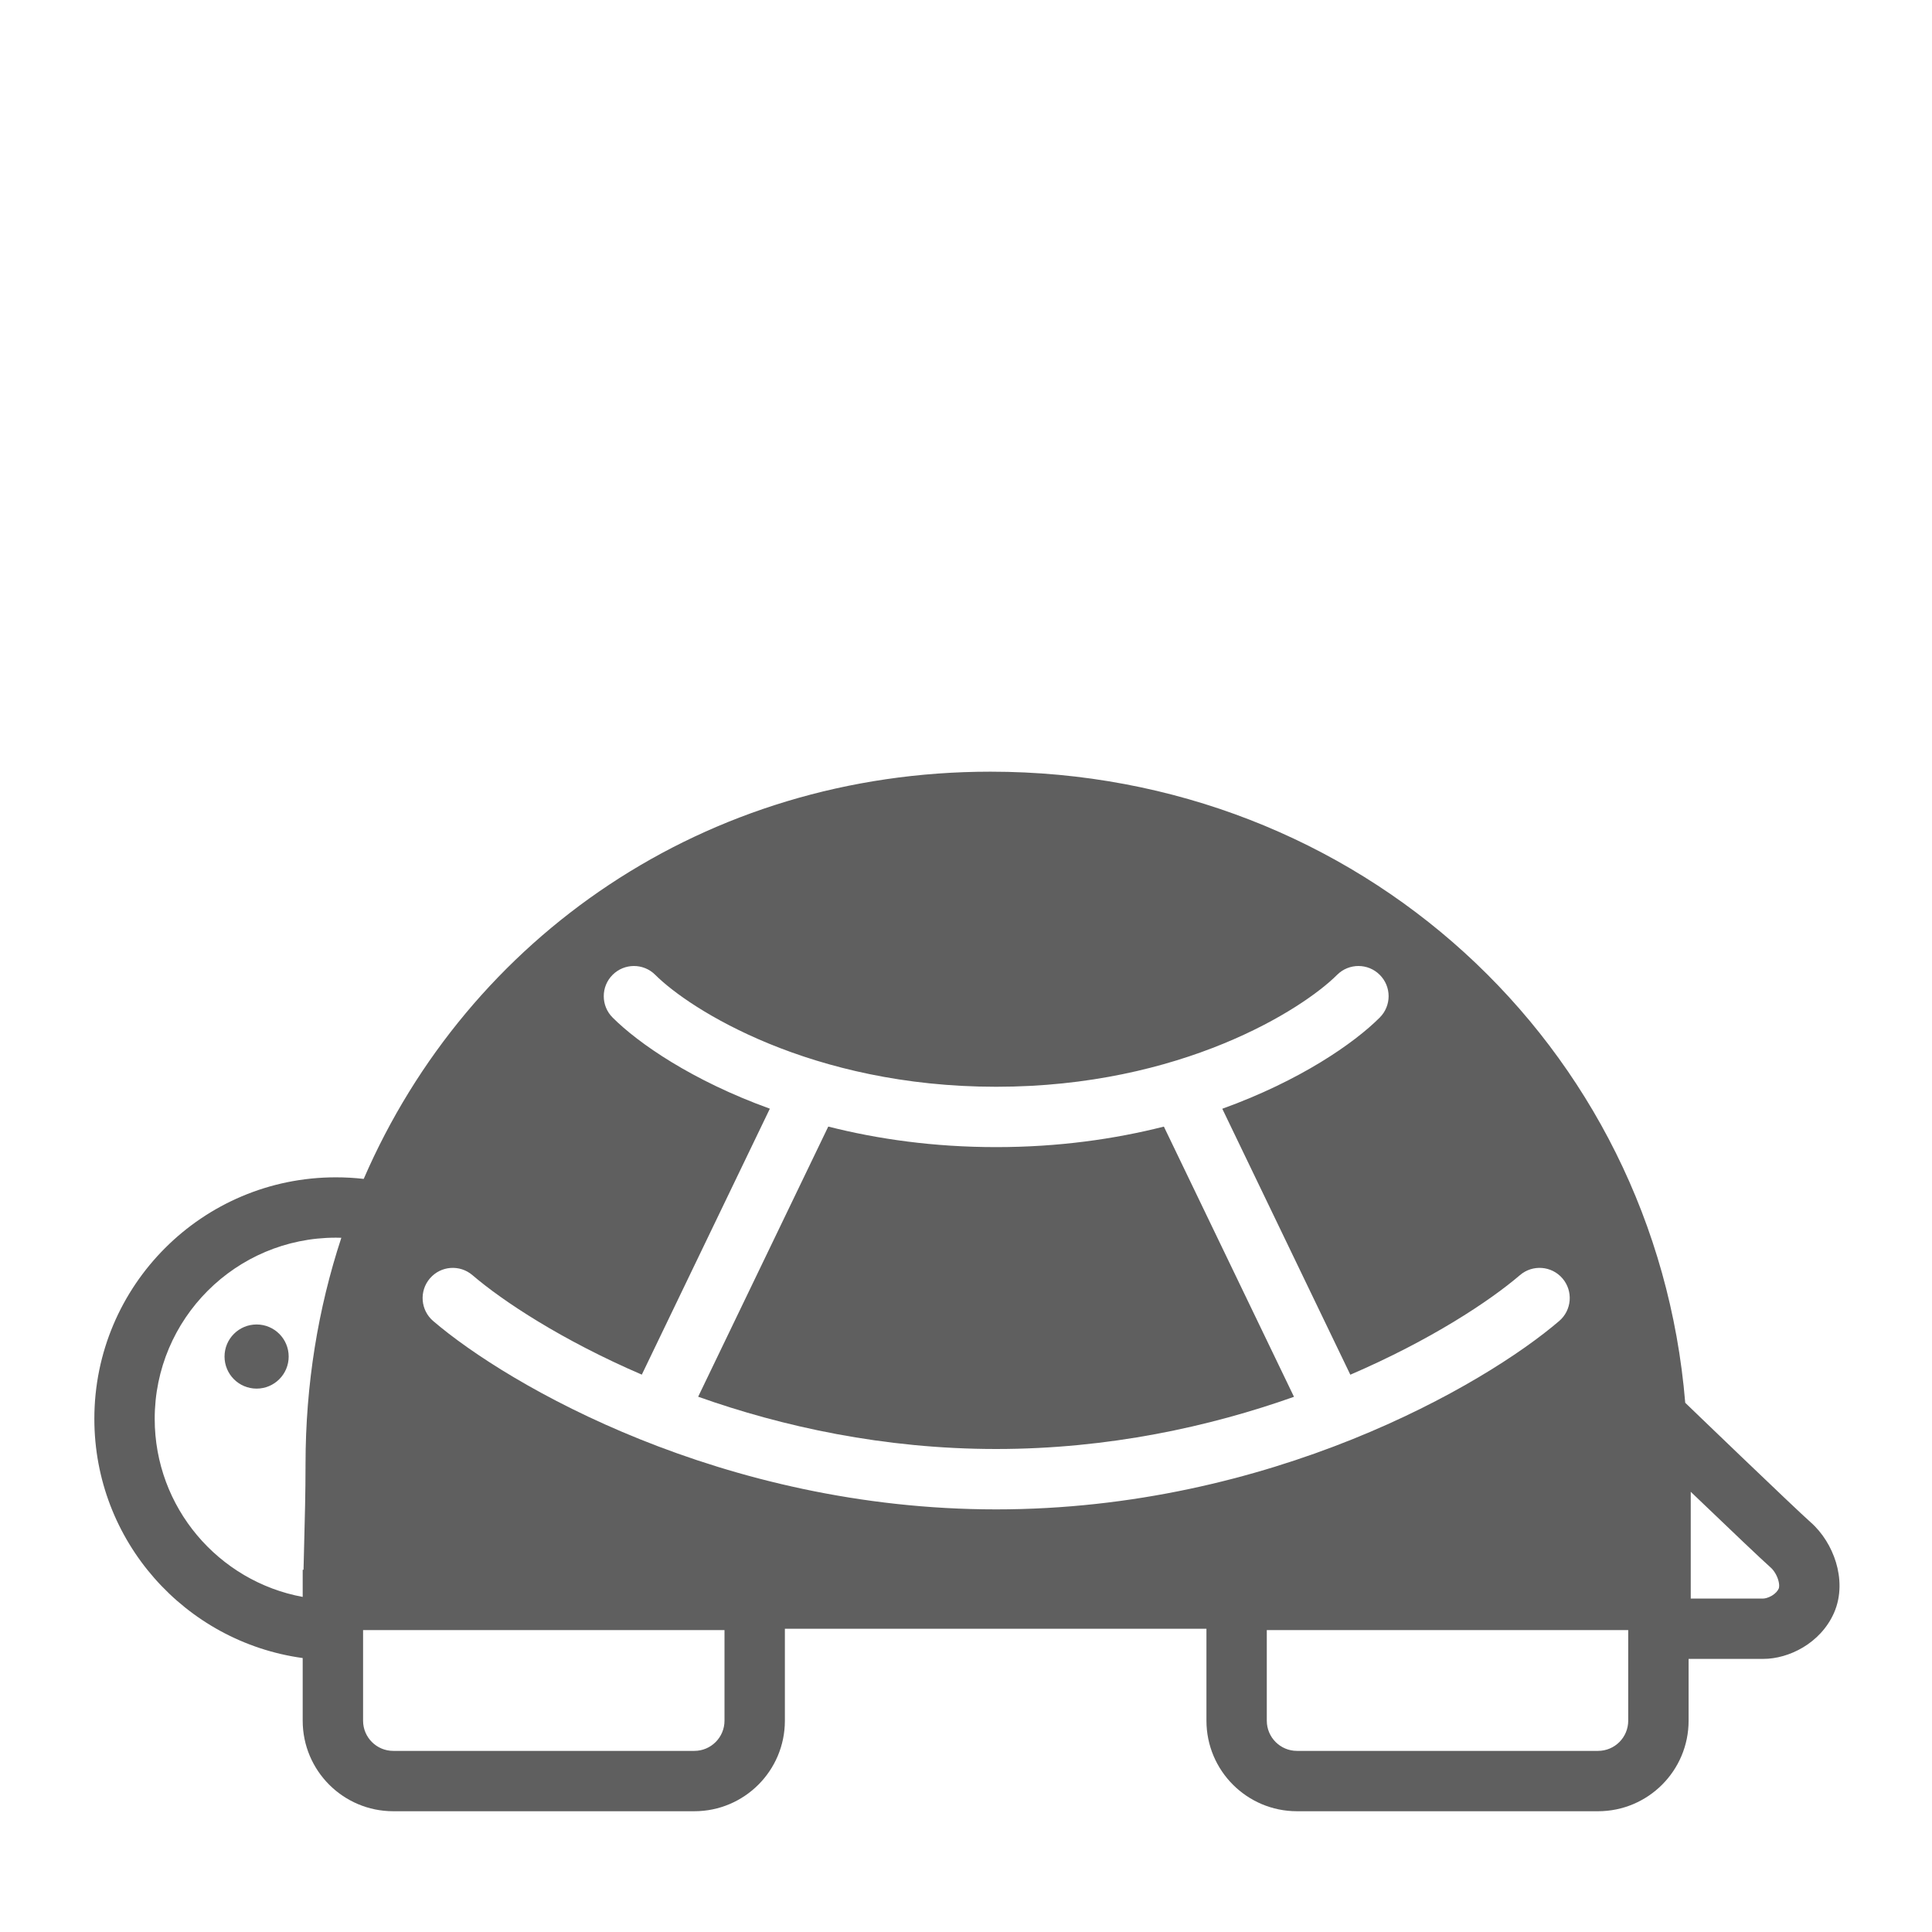
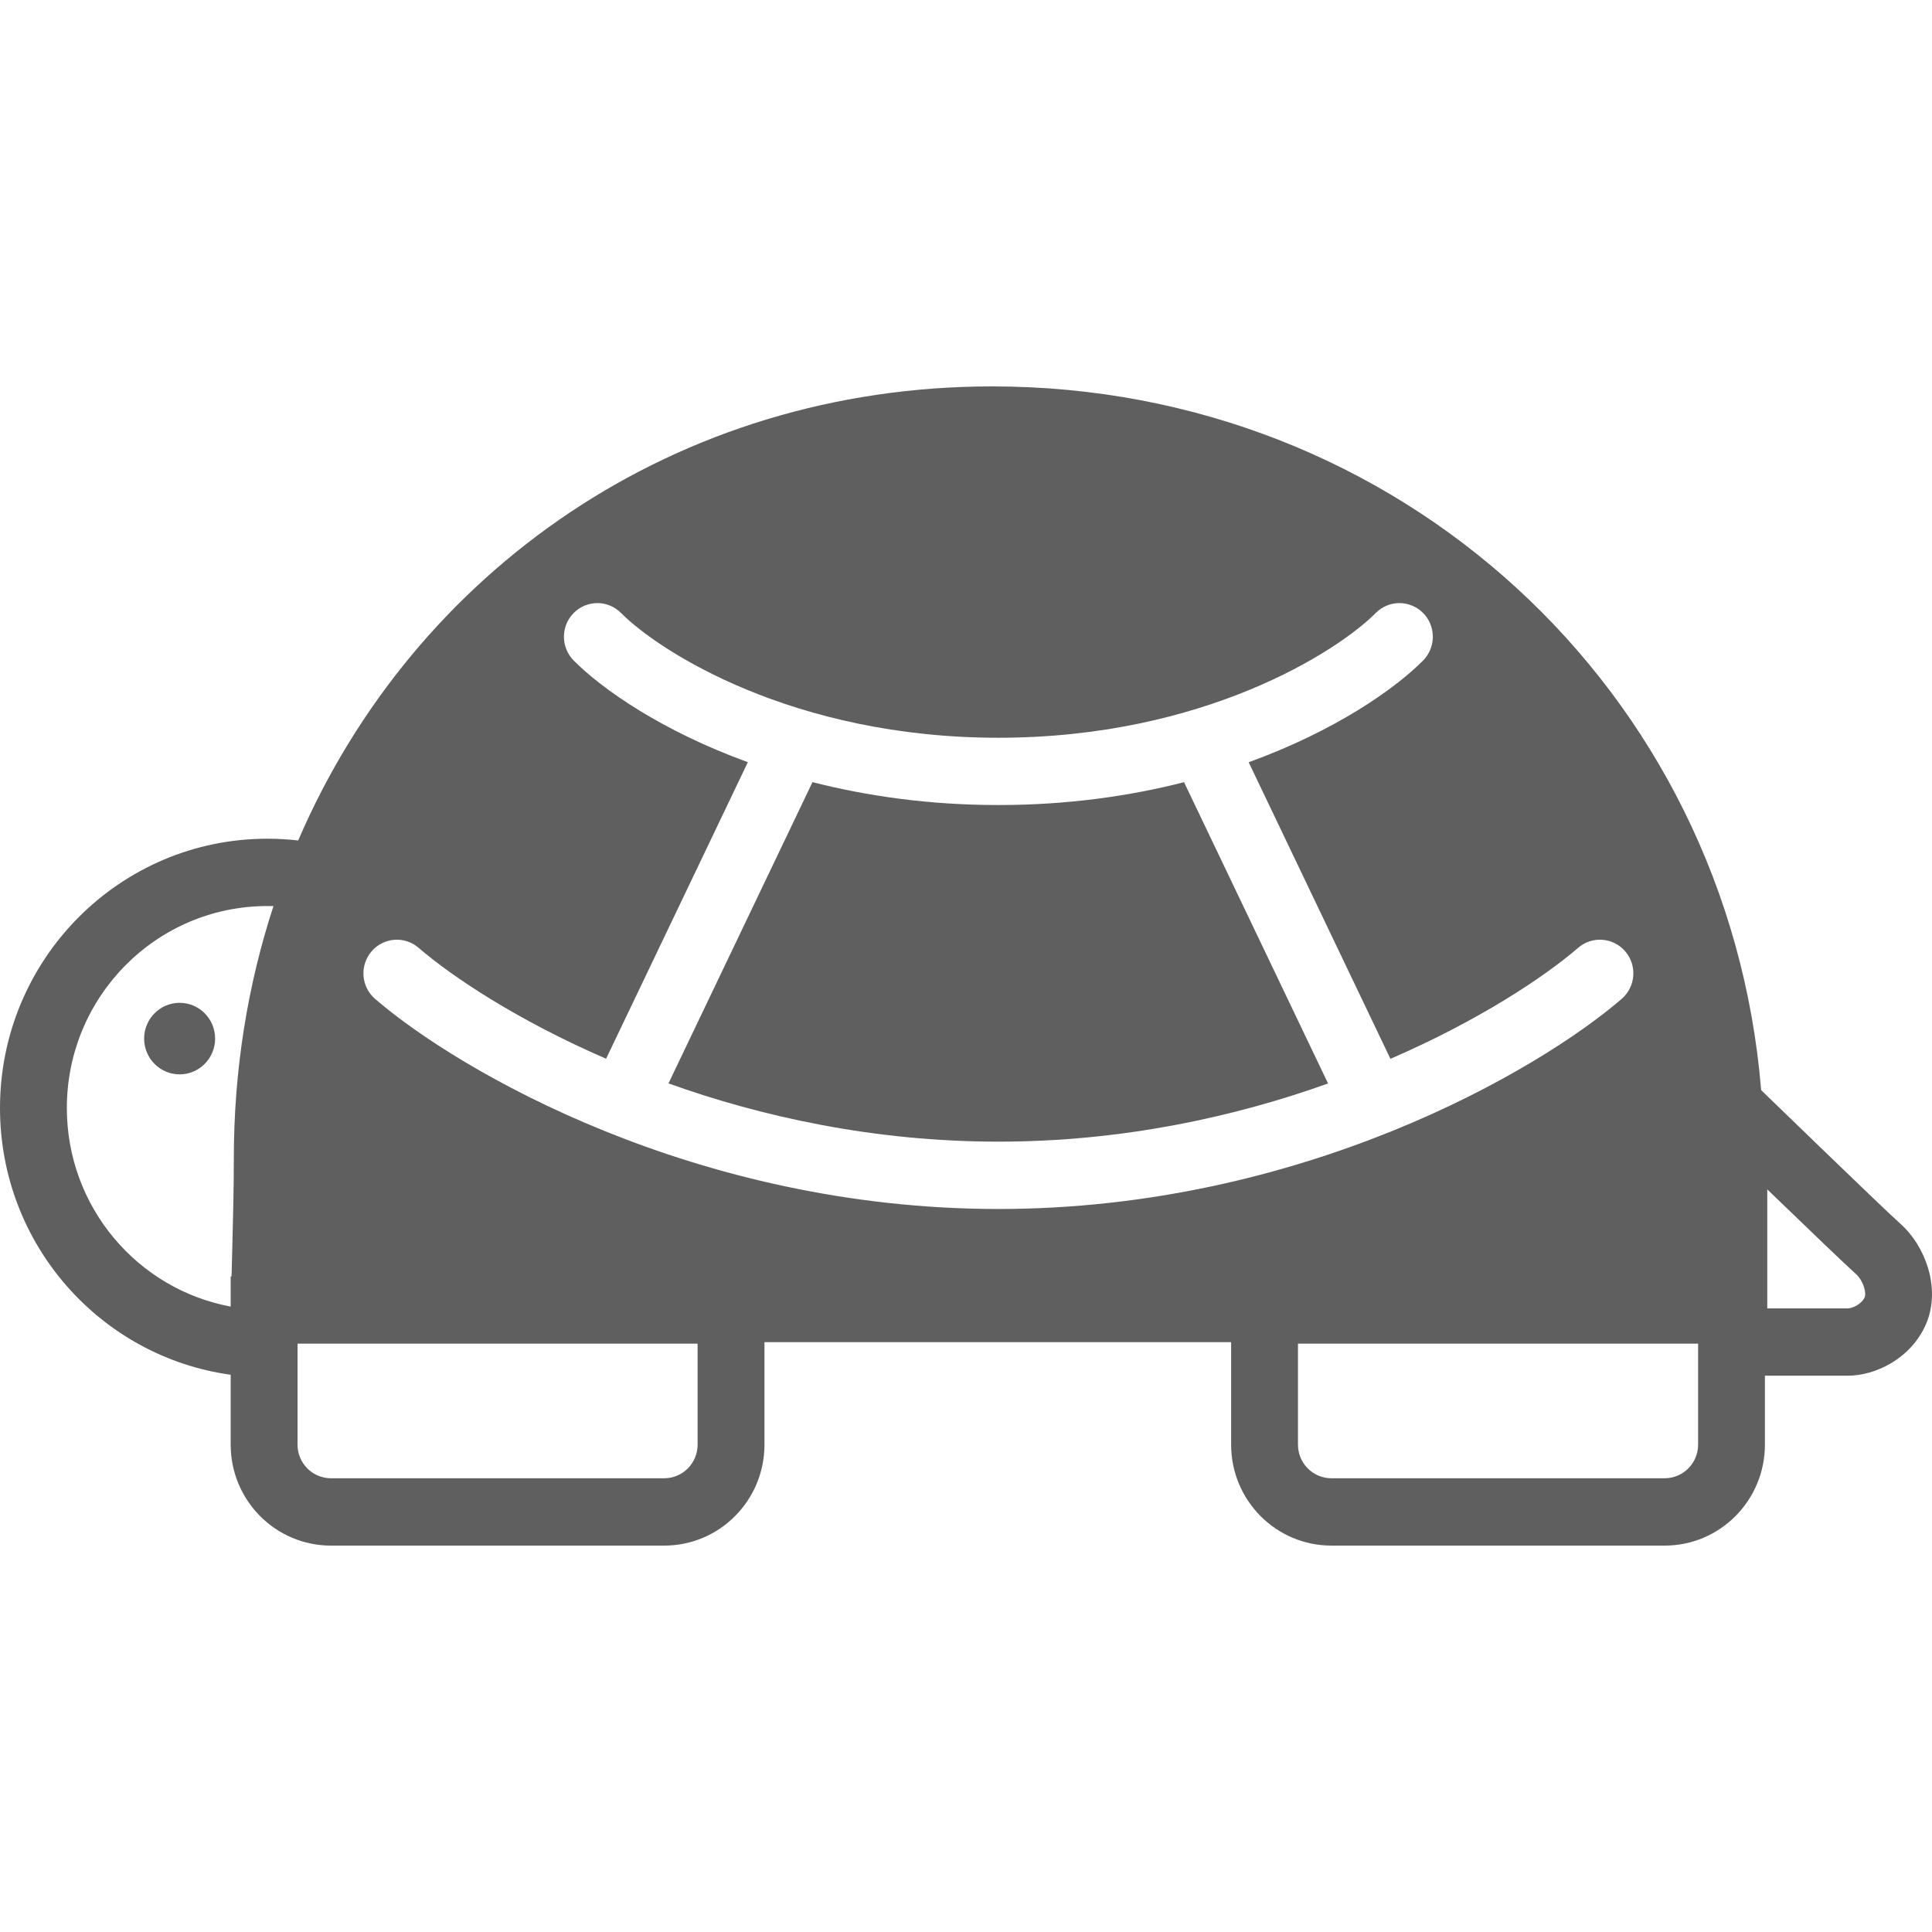
- <svg xmlns="http://www.w3.org/2000/svg" width="55" height="55" viewBox="0 0 55 55" fill="none">
+ <svg xmlns="http://www.w3.org/2000/svg" width="35" height="35" viewBox="0 0 35 35" fill="none">
  <g opacity="0.72">
-     <path d="M8.218 38.618C8.218 39.122 7.809 39.531 7.305 39.531C6.8 39.531 6.392 39.122 6.392 38.618C6.392 38.114 6.8 37.705 7.305 37.705C7.809 37.705 8.218 38.114 8.218 38.618Z" fill="#212121" />
-     <path d="M33.133 32.072C31.733 32.427 30.135 32.656 28.359 32.656C26.581 32.656 24.98 32.427 23.579 32.071L19.875 39.762C22.273 40.613 25.162 41.25 28.359 41.25C31.554 41.25 34.441 40.614 36.837 39.764L33.133 32.072Z" fill="#212121" />
-     <path d="M10.354 33.561C10.094 33.531 9.829 33.516 9.561 33.516C5.764 33.516 2.686 36.594 2.686 40.391C2.686 43.868 5.267 46.742 8.617 47.201V48.984C8.617 50.408 9.772 51.562 11.195 51.562H19.766C21.189 51.562 22.344 50.408 22.344 48.984V46.367H34.345V48.984C34.345 50.408 35.499 51.562 36.923 51.562H45.493C46.917 51.562 48.071 50.408 48.071 48.984V47.225H50.2C50.921 47.225 51.821 46.785 52.206 45.925C52.427 45.43 52.395 44.901 52.266 44.476C52.136 44.047 51.884 43.632 51.538 43.329C51.342 43.158 50.438 42.297 49.555 41.452C49.12 41.035 48.698 40.63 48.385 40.329L47.975 39.934C47.127 29.722 38.663 21.968 28.198 21.968C20.072 21.968 13.339 26.673 10.354 33.561ZM9.717 35.237C9.055 37.249 8.698 39.414 8.698 41.68C8.698 42.474 8.678 43.255 8.657 44.034C8.652 44.252 8.646 44.469 8.641 44.688H8.617V45.461C6.22 45.018 4.404 42.916 4.404 40.391C4.404 37.543 6.713 35.234 9.561 35.234C9.613 35.234 9.665 35.235 9.717 35.237ZM18.654 27.752C19.636 28.733 23.083 30.938 28.359 30.938C33.636 30.938 37.083 28.733 38.064 27.752C38.4 27.416 38.944 27.416 39.279 27.752C39.615 28.087 39.615 28.631 39.279 28.967C38.547 29.7 37.009 30.766 34.796 31.564L38.441 39.135C40.721 38.154 42.403 37.043 43.269 36.301C43.629 35.992 44.172 36.033 44.481 36.394C44.789 36.754 44.748 37.297 44.387 37.606C42.253 39.435 36.16 42.969 28.359 42.969C20.559 42.969 14.465 39.435 12.331 37.606C11.971 37.297 11.929 36.754 12.238 36.394C12.547 36.033 13.089 35.992 13.45 36.301C14.315 37.042 15.994 38.152 18.271 39.133L21.916 31.562C19.706 30.764 18.171 29.699 17.439 28.967C17.104 28.631 17.104 28.087 17.439 27.752C17.775 27.416 18.319 27.416 18.654 27.752ZM48.132 45.507V42.468L48.367 42.693C49.227 43.517 50.172 44.418 50.406 44.623C50.489 44.696 50.576 44.825 50.621 44.973C50.667 45.125 50.644 45.208 50.637 45.223C50.607 45.29 50.544 45.364 50.443 45.425C50.337 45.488 50.24 45.507 50.2 45.507H48.132ZM10.336 46.406H20.625V48.984C20.625 49.459 20.24 49.844 19.766 49.844H11.195C10.721 49.844 10.336 49.459 10.336 48.984V46.406ZM36.063 46.406H46.352V48.984C46.352 49.459 45.968 49.844 45.493 49.844H36.923C36.448 49.844 36.063 49.459 36.063 48.984V46.406Z" fill="#212121" />
+     <path d="M3.897 18.815C3.897 19.173 3.609 19.463 3.254 19.463C2.899 19.463 2.611 19.173 2.611 18.815C2.611 18.457 2.899 18.167 3.254 18.167C3.609 18.167 3.897 18.457 3.897 18.815Z" fill="#212121" />
+     <path d="M21.45 14.17C20.464 14.422 19.337 14.584 18.087 14.584C16.834 14.584 15.706 14.421 14.719 14.169L12.11 19.627C13.799 20.231 15.834 20.682 18.087 20.682C20.337 20.682 22.371 20.232 24.059 19.628L21.45 14.17Z" fill="#212121" />
+     <path d="M5.402 15.226C5.219 15.205 5.032 15.194 4.843 15.194C2.168 15.194 0 17.378 0 20.073C0 22.54 1.818 24.579 4.179 24.905V26.171C4.179 27.181 4.992 28 5.995 28H12.033C13.036 28 13.849 27.181 13.849 26.171V24.314H22.303V26.171C22.303 27.181 23.116 28 24.12 28H30.157C31.16 28 31.973 27.181 31.973 26.171V24.922H33.473C33.981 24.922 34.615 24.61 34.886 24C35.042 23.648 35.019 23.273 34.928 22.971C34.837 22.667 34.659 22.373 34.415 22.158C34.277 22.036 33.64 21.425 33.019 20.826C32.712 20.53 32.415 20.243 32.195 20.029L31.905 19.749C31.308 12.502 25.345 7 17.973 7C12.248 7 7.505 10.339 5.402 15.226ZM4.954 16.415C4.487 17.843 4.236 19.38 4.236 20.987C4.236 21.551 4.221 22.105 4.207 22.658C4.203 22.812 4.199 22.967 4.195 23.122H4.179V23.67C2.49 23.356 1.211 21.865 1.211 20.073C1.211 18.052 2.837 16.414 4.843 16.414C4.88 16.414 4.917 16.414 4.954 16.415ZM11.25 11.104C11.941 11.801 14.369 13.365 18.087 13.365C21.804 13.365 24.232 11.801 24.924 11.104C25.16 10.866 25.543 10.866 25.78 11.104C26.016 11.342 26.016 11.728 25.78 11.967C25.264 12.486 24.181 13.243 22.621 13.809L25.189 19.182C26.796 18.485 27.98 17.697 28.59 17.17C28.844 16.951 29.226 16.981 29.444 17.236C29.662 17.492 29.632 17.877 29.378 18.096C27.875 19.394 23.582 21.902 18.087 21.902C12.591 21.902 8.299 19.394 6.795 18.096C6.541 17.877 6.512 17.492 6.73 17.236C6.947 16.981 7.329 16.951 7.583 17.17C8.193 17.697 9.376 18.484 10.98 19.18L13.548 13.808C11.991 13.242 10.909 12.486 10.394 11.967C10.157 11.728 10.157 11.342 10.394 11.104C10.63 10.866 11.013 10.866 11.25 11.104ZM32.016 23.703V21.547L32.181 21.706C32.787 22.291 33.453 22.93 33.618 23.076C33.677 23.127 33.738 23.219 33.77 23.324C33.802 23.432 33.786 23.491 33.781 23.501C33.76 23.549 33.715 23.602 33.644 23.645C33.57 23.69 33.502 23.703 33.473 23.703H32.016ZM5.39 24.341H12.638V26.171C12.638 26.507 12.367 26.78 12.033 26.78H5.995C5.661 26.78 5.39 26.507 5.39 26.171V24.341ZM23.514 24.341H30.763V26.171C30.763 26.507 30.491 26.78 30.157 26.78H24.12C23.785 26.78 23.514 26.507 23.514 26.171V24.341Z" fill="#212121" />
  </g>
</svg>
